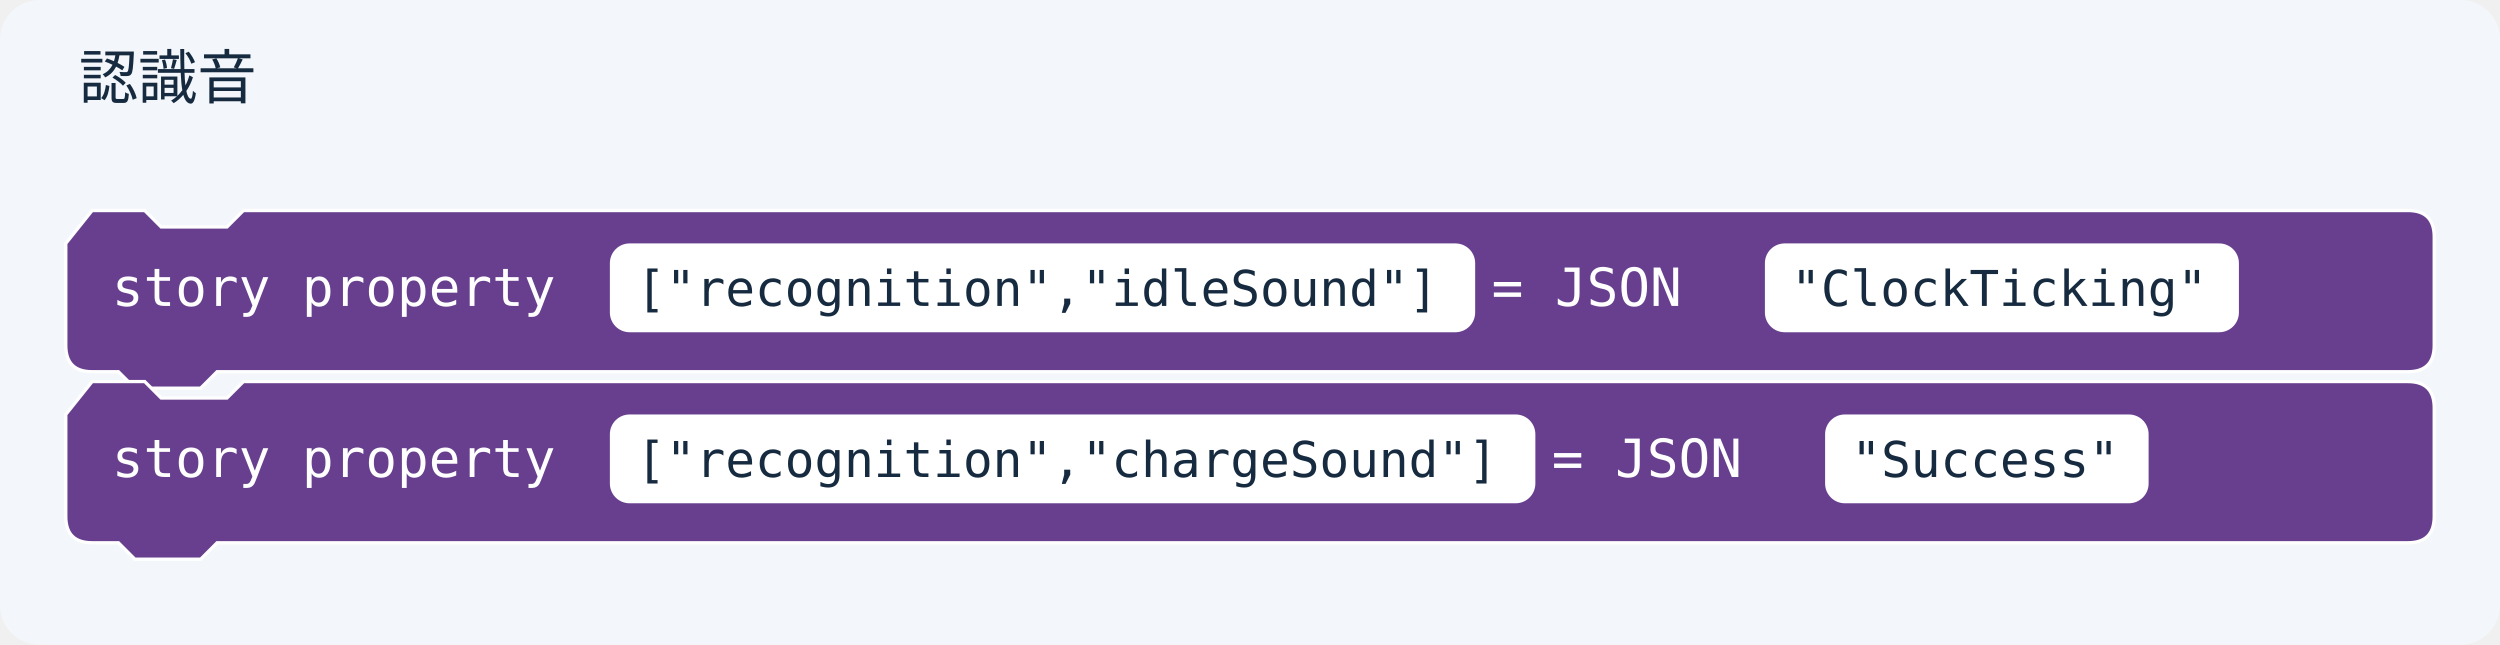
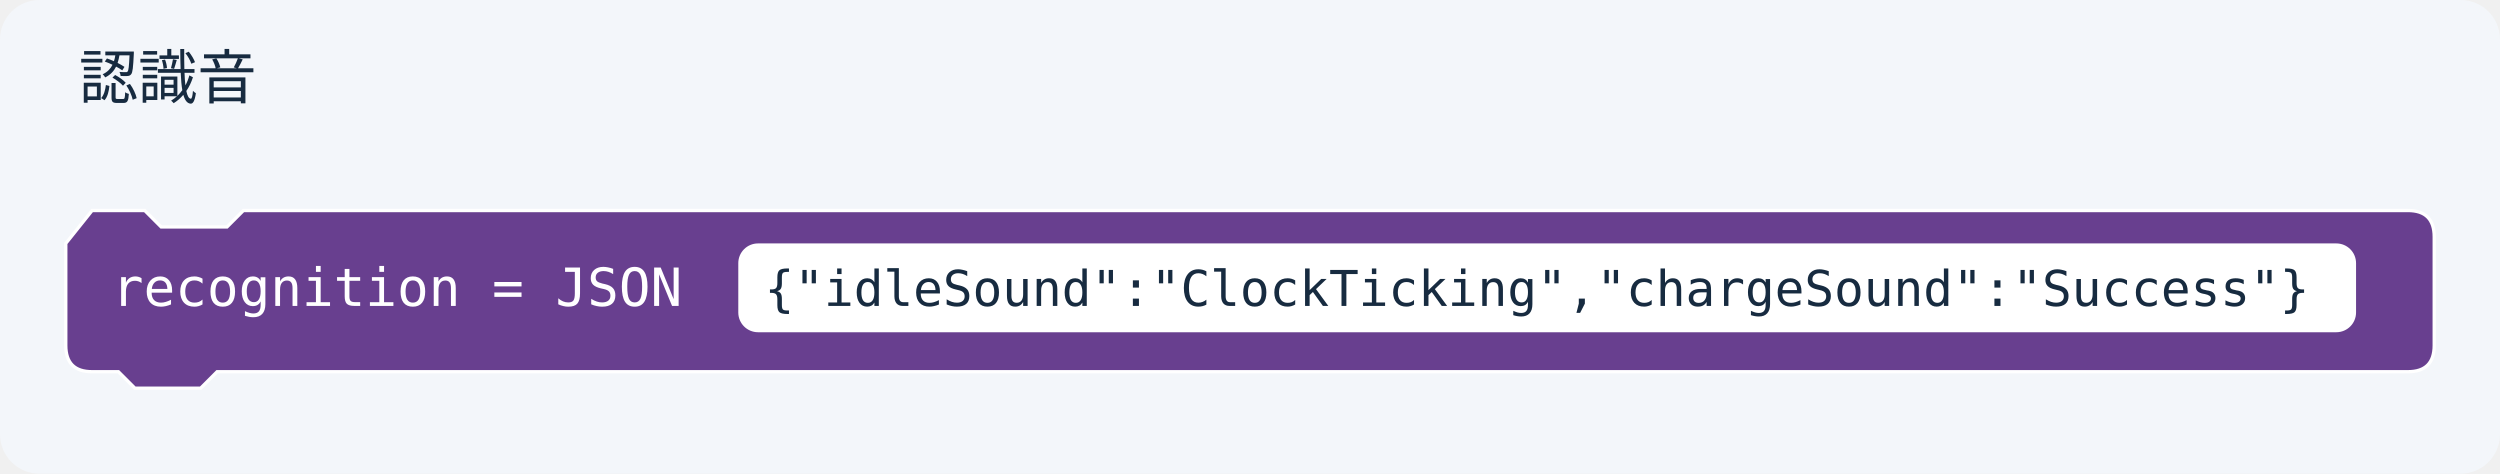
- <svg xmlns="http://www.w3.org/2000/svg" width="760" height="196" viewBox="0 0 760 196" role="img" aria-labelledby="title desc">
-   <rect width="760" height="196" rx="12" fill="#f3f6fa" />
+ <svg xmlns="http://www.w3.org/2000/svg" width="760" height="144" viewBox="0 0 760 144" role="img" aria-labelledby="title desc">
+   <rect width="760" height="144" rx="12" fill="#f3f6fa" />
  <g font-family="ui-monospace, Menlo, monospace" font-weight="500">
    <text x="24" y="30" font-size="18" fill="#172b40">認識音</text>
-     <g data-opcode="property">
+     <g data-opcode="recognition">
      <path d="M 28 64 h 16 l 5 5 h 20 l 5 -5 H 732 q 8 0 8 8 V 105 q 0 8 -8 8 H 66 l -5 5 h -20 l -5 -5 H 28 q -8 0 -8 -8 V 74 Z" fill="#683f8f" stroke="#fff" stroke-width="1" />
-       <text x="34" y="93" fill="#fff" font-size="16">story property </text>
-       <rect x="185.4" y="74" width="263.05" height="27" rx="6" fill="#fff" />
-       <text x="193.4" y="93" fill="#172b40" font-size="15">["recognition","idleSound"]</text>
-       <text x="453.45" y="93" fill="#fff" font-size="16"> = JSON </text>
-       <rect x="536.53" y="74" width="144.1" height="27" rx="6" fill="#fff" />
-       <text x="544.53" y="93" fill="#172b40" font-size="15">"ClockTicking"</text>
-     </g>
-     <g data-opcode="property">
-       <path d="M 28 116 h 16 l 5 5 h 20 l 5 -5 H 732 q 8 0 8 8 V 157 q 0 8 -8 8 H 66 l -5 5 h -20 l -5 -5 H 28 q -8 0 -8 -8 V 126 Z" fill="#683f8f" stroke="#fff" stroke-width="1" />
-       <text x="34" y="145" fill="#fff" font-size="16">story property </text>
-       <rect x="185.4" y="126" width="281.35" height="27" rx="6" fill="#fff" />
-       <text x="193.4" y="145" fill="#172b40" font-size="15">["recognition","chargeSound"]</text>
-       <text x="471.75" y="145" fill="#fff" font-size="16"> = JSON </text>
-       <rect x="554.83" y="126" width="98.35" height="27" rx="6" fill="#fff" />
-       <text x="562.83" y="145" fill="#172b40" font-size="15">"Success"</text>
+       <text x="34" y="93" fill="#fff" font-size="16">recognition = JSON </text>
+       <rect x="224.44" y="74" width="491.8" height="27" rx="6" fill="#fff" />
+       <text x="232.44" y="93" fill="#172b40" font-size="15">{"idleSound":"ClockTicking","chargeSound":"Success"}</text>
    </g>
  </g>
</svg>
